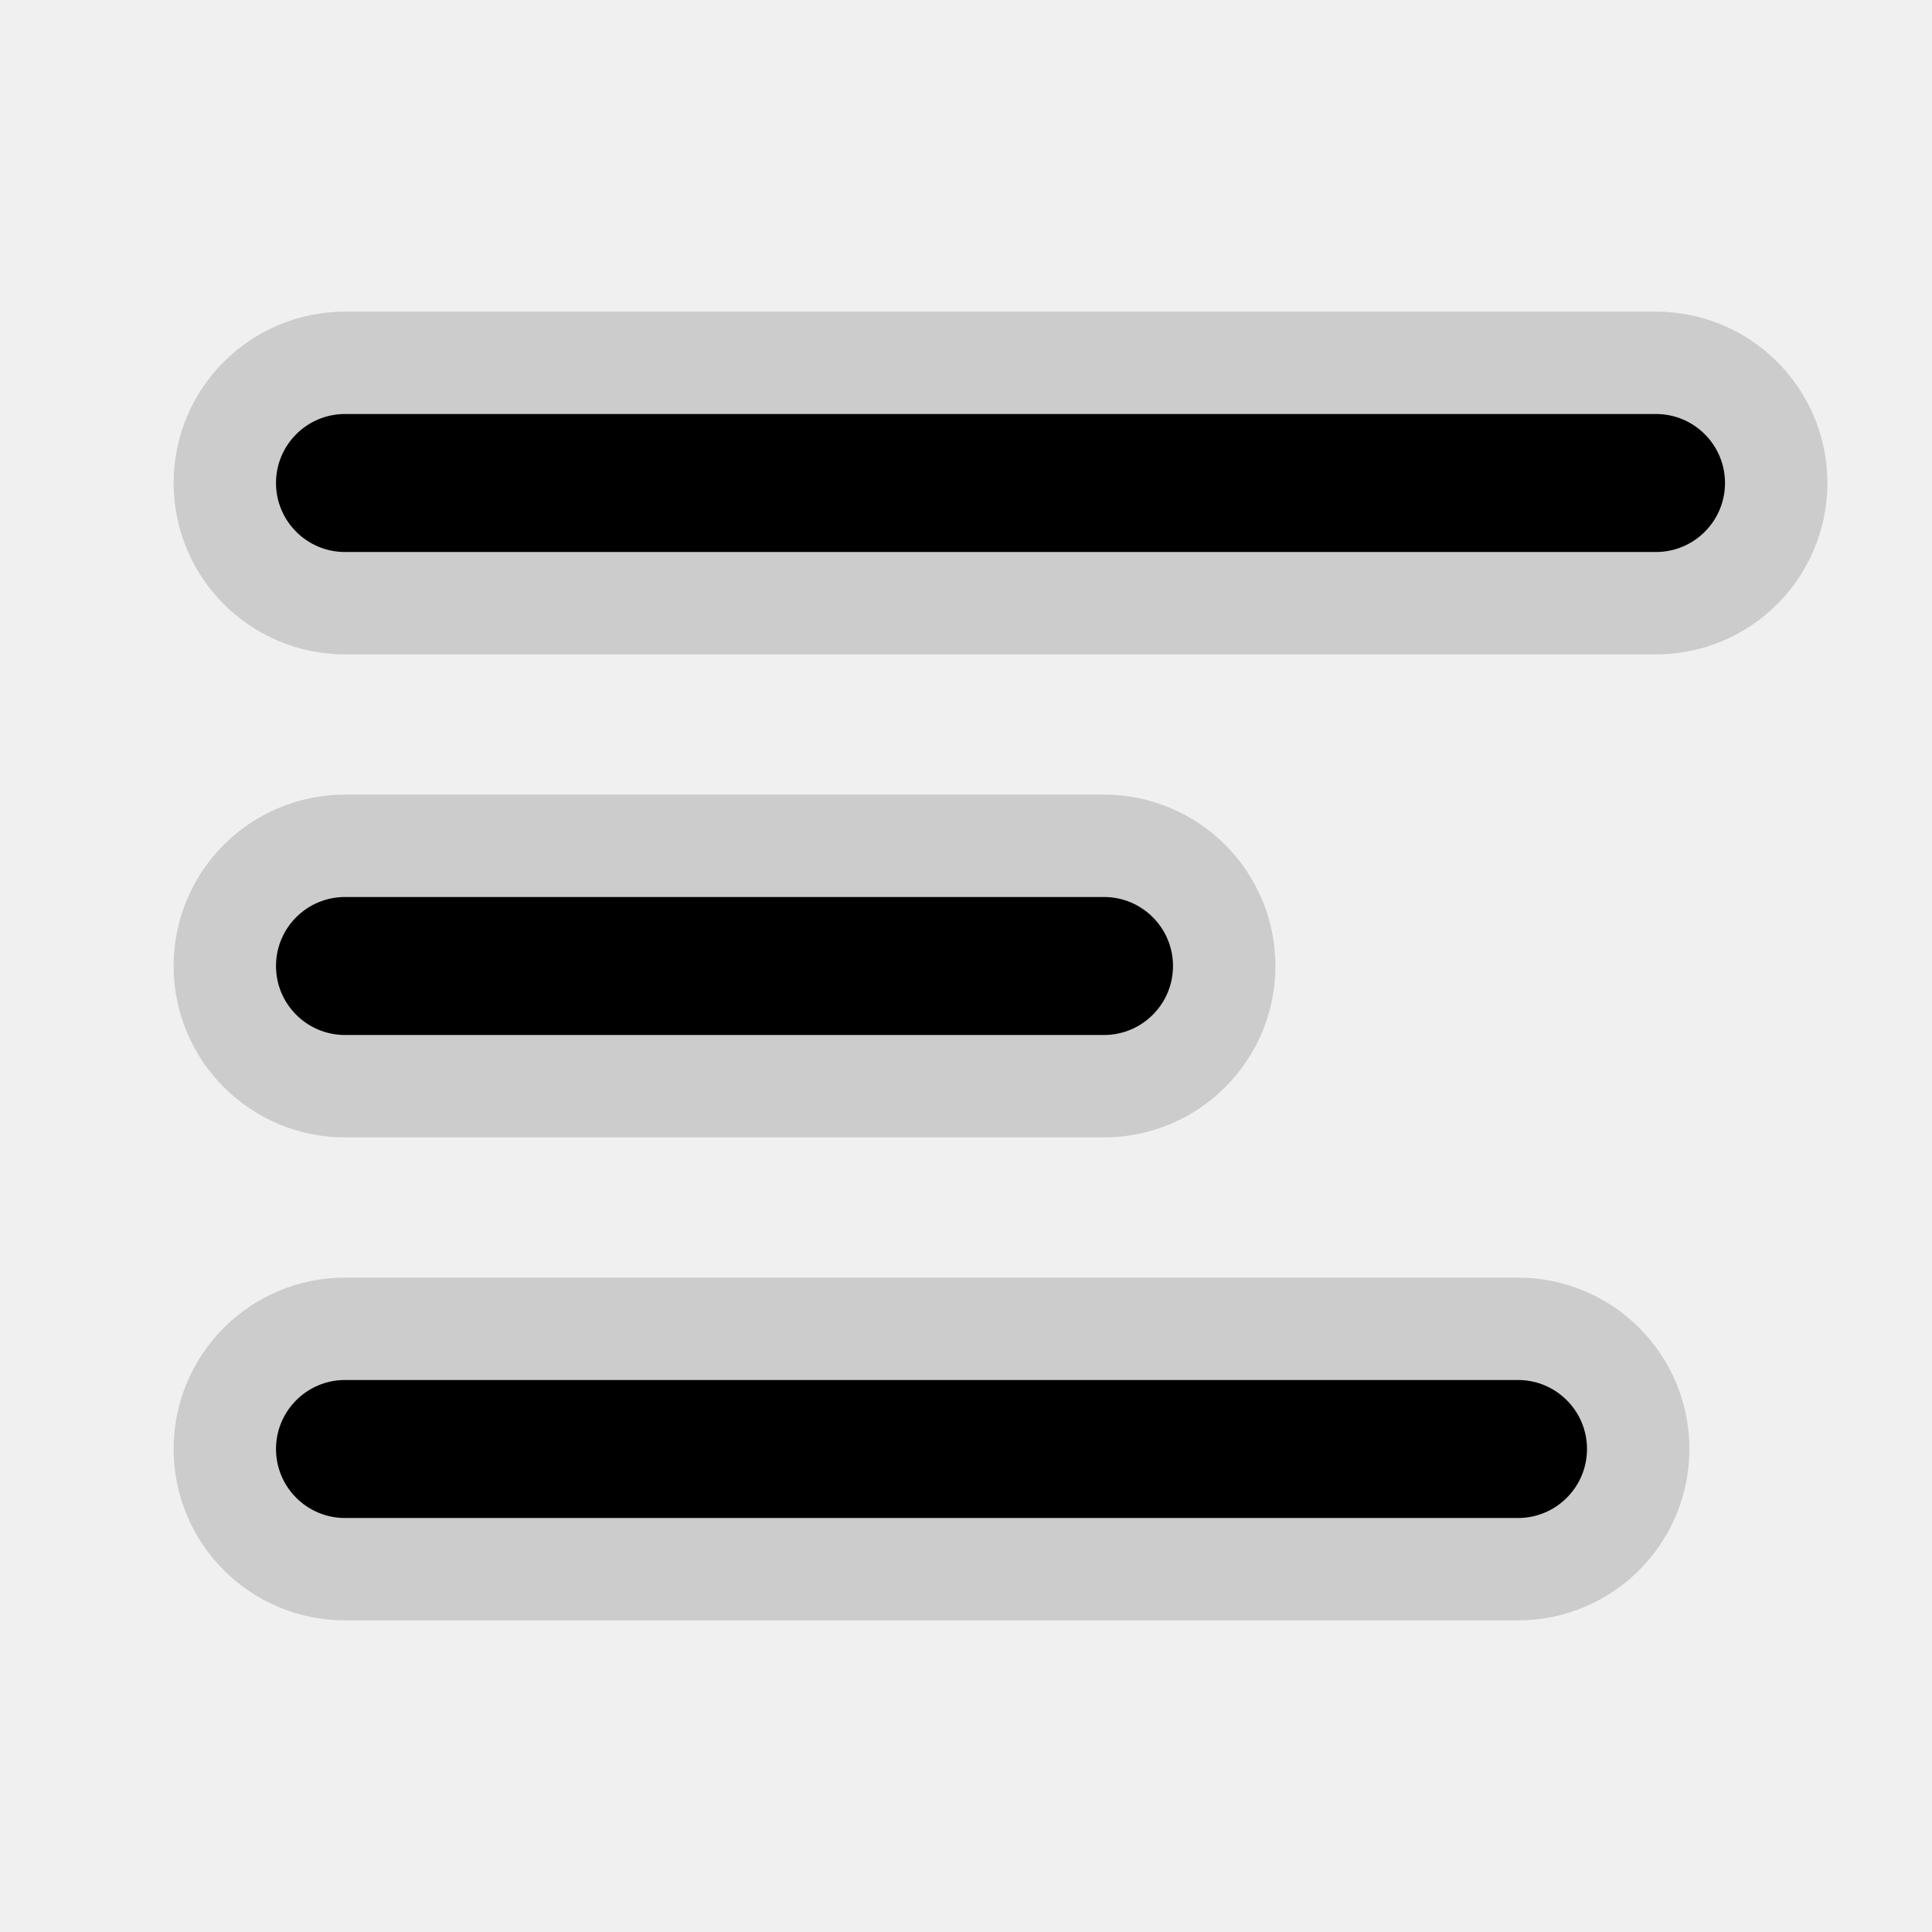
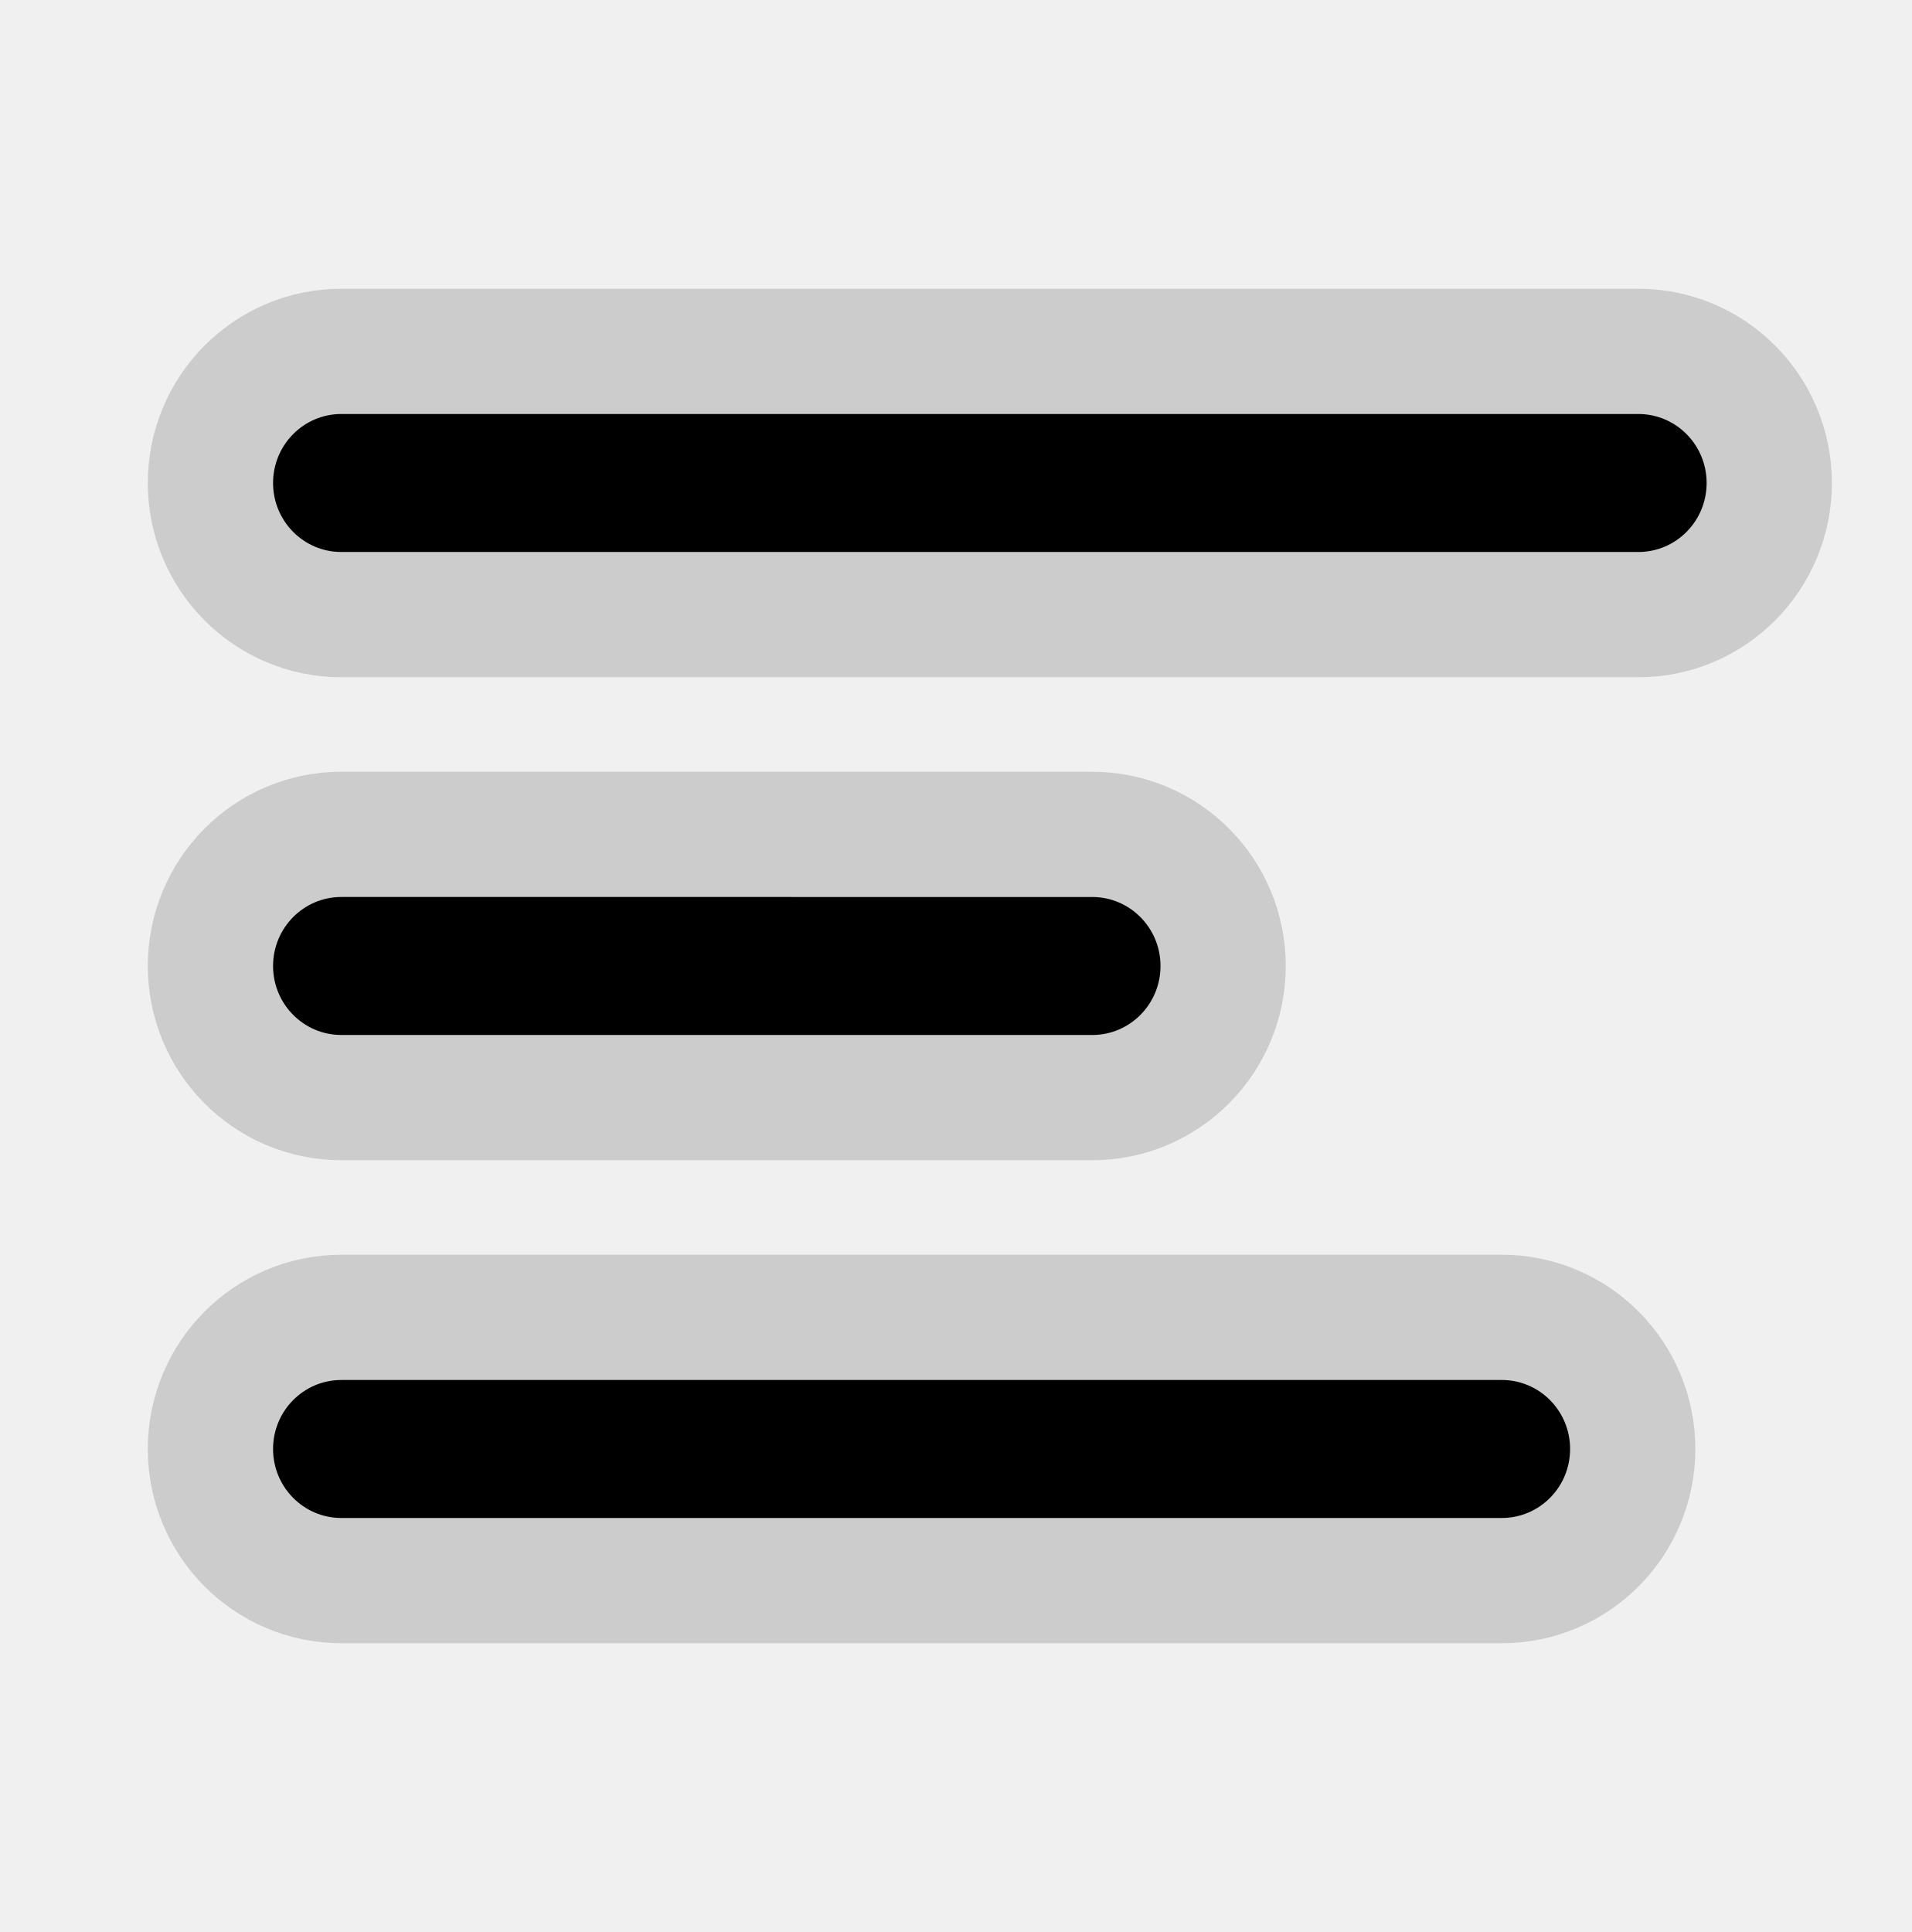
- <svg xmlns="http://www.w3.org/2000/svg" width="800px" height="800px" viewBox="0 0 28 28" fill="none">
-   <g id="SVGRepo_bgCarrier" stroke-width="0" />
-   <g id="SVGRepo_tracerCarrier" stroke-linecap="round" stroke-linejoin="round" stroke="#CCCCCC" stroke-width="2.968" data-darkreader-inline-stroke="" style="--darkreader-inline-stroke:#d8d5d0;">
-     <path d="M4 7C4 6.448 4.448 6 5 6H24C24.552 6 25 6.448 25 7C25 7.552 24.552 8 24 8H5C4.448 8 4 7.552 4 7Z" fill="#000000" data-darkreader-inline-fill="" style="--darkreader-inline-fill:#000000;" />
-     <path d="M4 14C4 13.447 4.448 13 5 13L16 13C16.552 13 17 13.448 17 14C17 14.552 16.552 15 16 15L5 15C4.448 15 4 14.552 4 14Z" fill="#000000" data-darkreader-inline-fill="" style="--darkreader-inline-fill:#000000;" />
-     <path d="M5 20C4.448 20 4 20.448 4 21C4 21.552 4.448 22 5 22H22C22.552 22 23 21.552 23 21C23 20.448 22.552 20 22 20H5Z" fill="#000000" data-darkreader-inline-fill="" style="--darkreader-inline-fill:#000000;" />
+ <svg xmlns="http://www.w3.org/2000/svg" width="647" height="654" viewBox="0 0 647 654" fill="none">
+   <g id="burger 1" clip-path="url(#clip0_250_71)">
+     <g id="white-line">
+       <path id="top-white" d="M92.43 163.5C92.43 150.6 102.775 140.143 115.537 140.143H554.573C567.335 140.143 577.68 150.6 577.68 163.5C577.68 176.4 567.335 186.857 554.573 186.857H115.537C102.775 186.857 92.43 176.4 92.43 163.5Z" fill="black" stroke="#CCCCCC" stroke-width="84.8" stroke-linecap="round" stroke-linejoin="round" />
+       <path id="middle-white" d="M92.43 326.994C92.43 314.094 102.775 303.635 115.537 303.635L369.715 303.642C382.477 303.642 392.823 314.099 392.823 326.999C392.823 339.899 382.477 350.356 369.715 350.356L115.537 350.351C102.775 350.351 92.43 339.892 92.43 326.994Z" fill="black" stroke="#CCCCCC" stroke-width="84.8" stroke-linecap="round" stroke-linejoin="round" />
+       <path id="bottom-white" d="M115.537 467.139C102.775 467.139 92.43 477.596 92.43 490.496C92.43 503.394 102.775 513.851 115.537 513.851H508.358C521.12 513.851 531.465 503.394 531.465 490.496C531.465 477.596 521.12 467.139 508.358 467.139H115.537Z" fill="black" stroke="#CCCCCC" stroke-width="84.8" stroke-linecap="round" stroke-linejoin="round" />
+     </g>
+     <g id="black-line">
+       <path id="top-black" d="M92.43 163.5C92.43 150.6 102.775 140.143 115.537 140.143H554.573C567.335 140.143 577.68 150.6 577.68 163.5C577.68 176.4 567.335 186.857 554.573 186.857H115.537C102.775 186.857 92.43 176.4 92.43 163.5Z" fill="black" />
+       <path id="middle-black" d="M92.43 326.994C92.43 314.094 102.775 303.635 115.537 303.635L369.715 303.642C382.477 303.642 392.823 314.099 392.823 326.999C392.823 339.899 382.477 350.356 369.715 350.356L115.537 350.351C102.775 350.351 92.43 339.892 92.43 326.994Z" fill="black" />
+       <path id="bottom-black" d="M115.537 467.139C102.775 467.139 92.43 477.596 92.43 490.496C92.43 503.394 102.775 513.851 115.537 513.851H508.358C521.12 513.851 531.465 503.394 531.465 490.496C531.465 477.596 521.12 467.139 508.358 467.139H115.537Z" fill="black" />
+     </g>
  </g>
-   <g id="SVGRepo_iconCarrier">
-     <path d="M4 7C4 6.448 4.448 6 5 6H24C24.552 6 25 6.448 25 7C25 7.552 24.552 8 24 8H5C4.448 8 4 7.552 4 7Z" fill="#000000" data-darkreader-inline-fill="" style="--darkreader-inline-fill:#000000;" />
-     <path d="M4 14C4 13.447 4.448 13 5 13L16 13C16.552 13 17 13.448 17 14C17 14.552 16.552 15 16 15L5 15C4.448 15 4 14.552 4 14Z" fill="#000000" data-darkreader-inline-fill="" style="--darkreader-inline-fill:#000000;" />
-     <path d="M5 20C4.448 20 4 20.448 4 21C4 21.552 4.448 22 5 22H22C22.552 22 23 21.552 23 21C23 20.448 22.552 20 22 20H5Z" fill="#000000" data-darkreader-inline-fill="" style="--darkreader-inline-fill:#000000;" />
-   </g>
+   <defs>
+     <clipPath id="clip0_250_71">
+       <rect width="647" height="654" fill="white" />
+     </clipPath>
+   </defs>
</svg>
